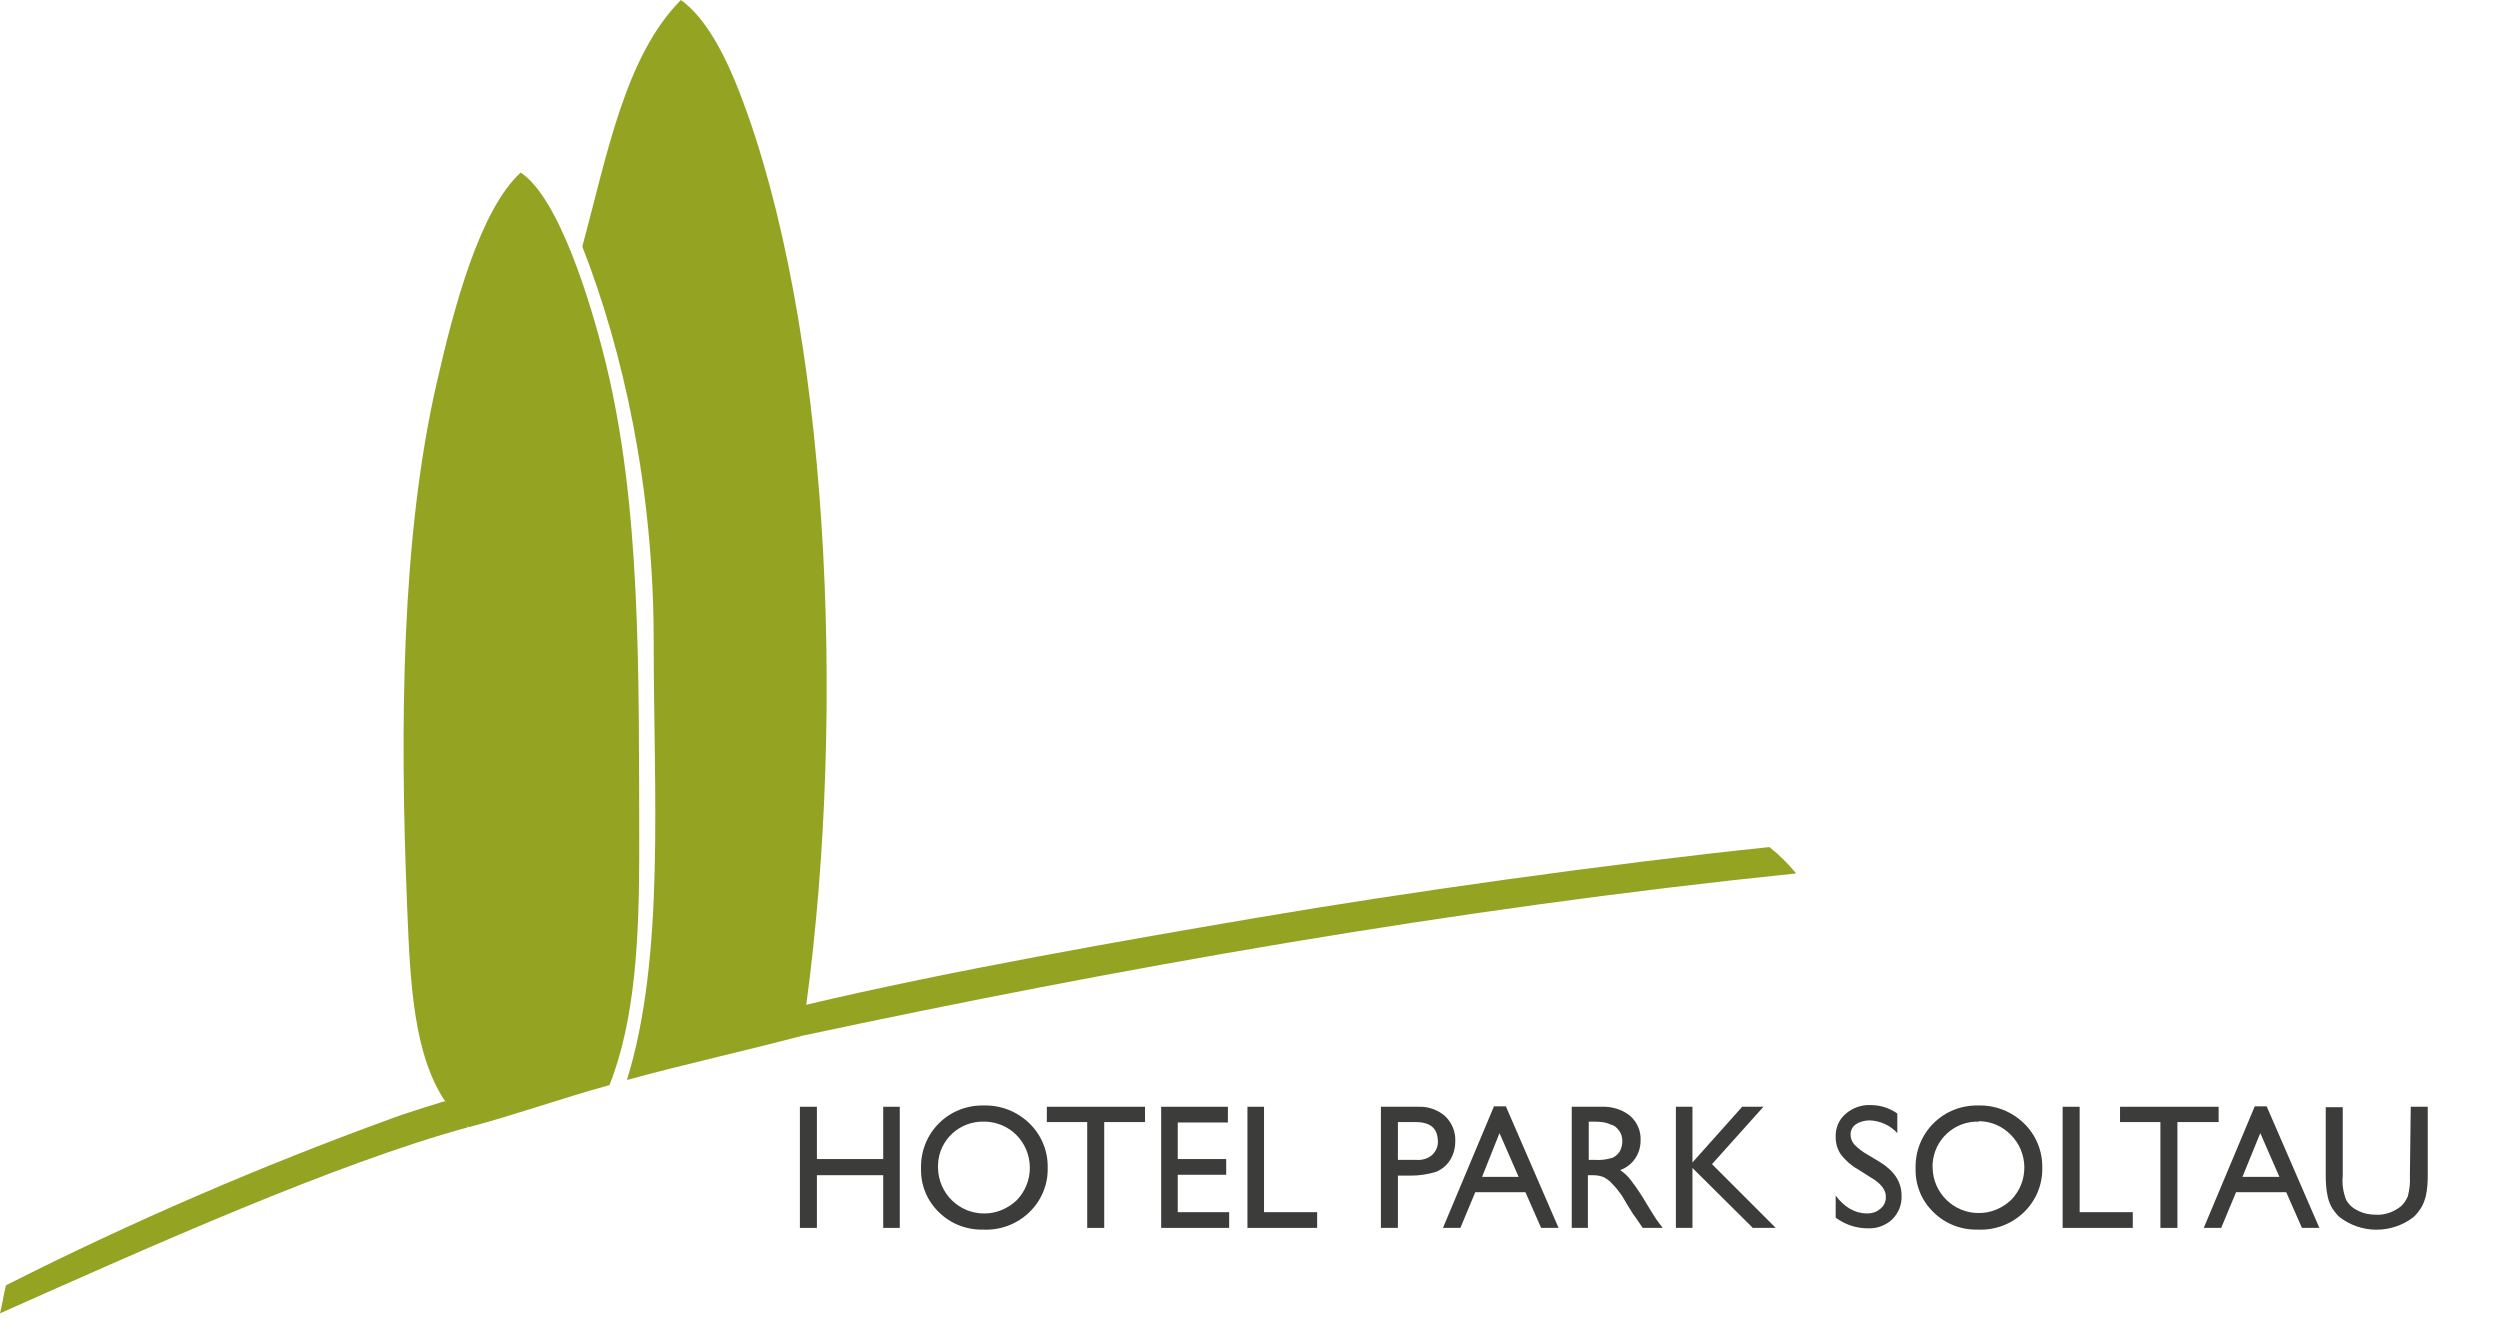
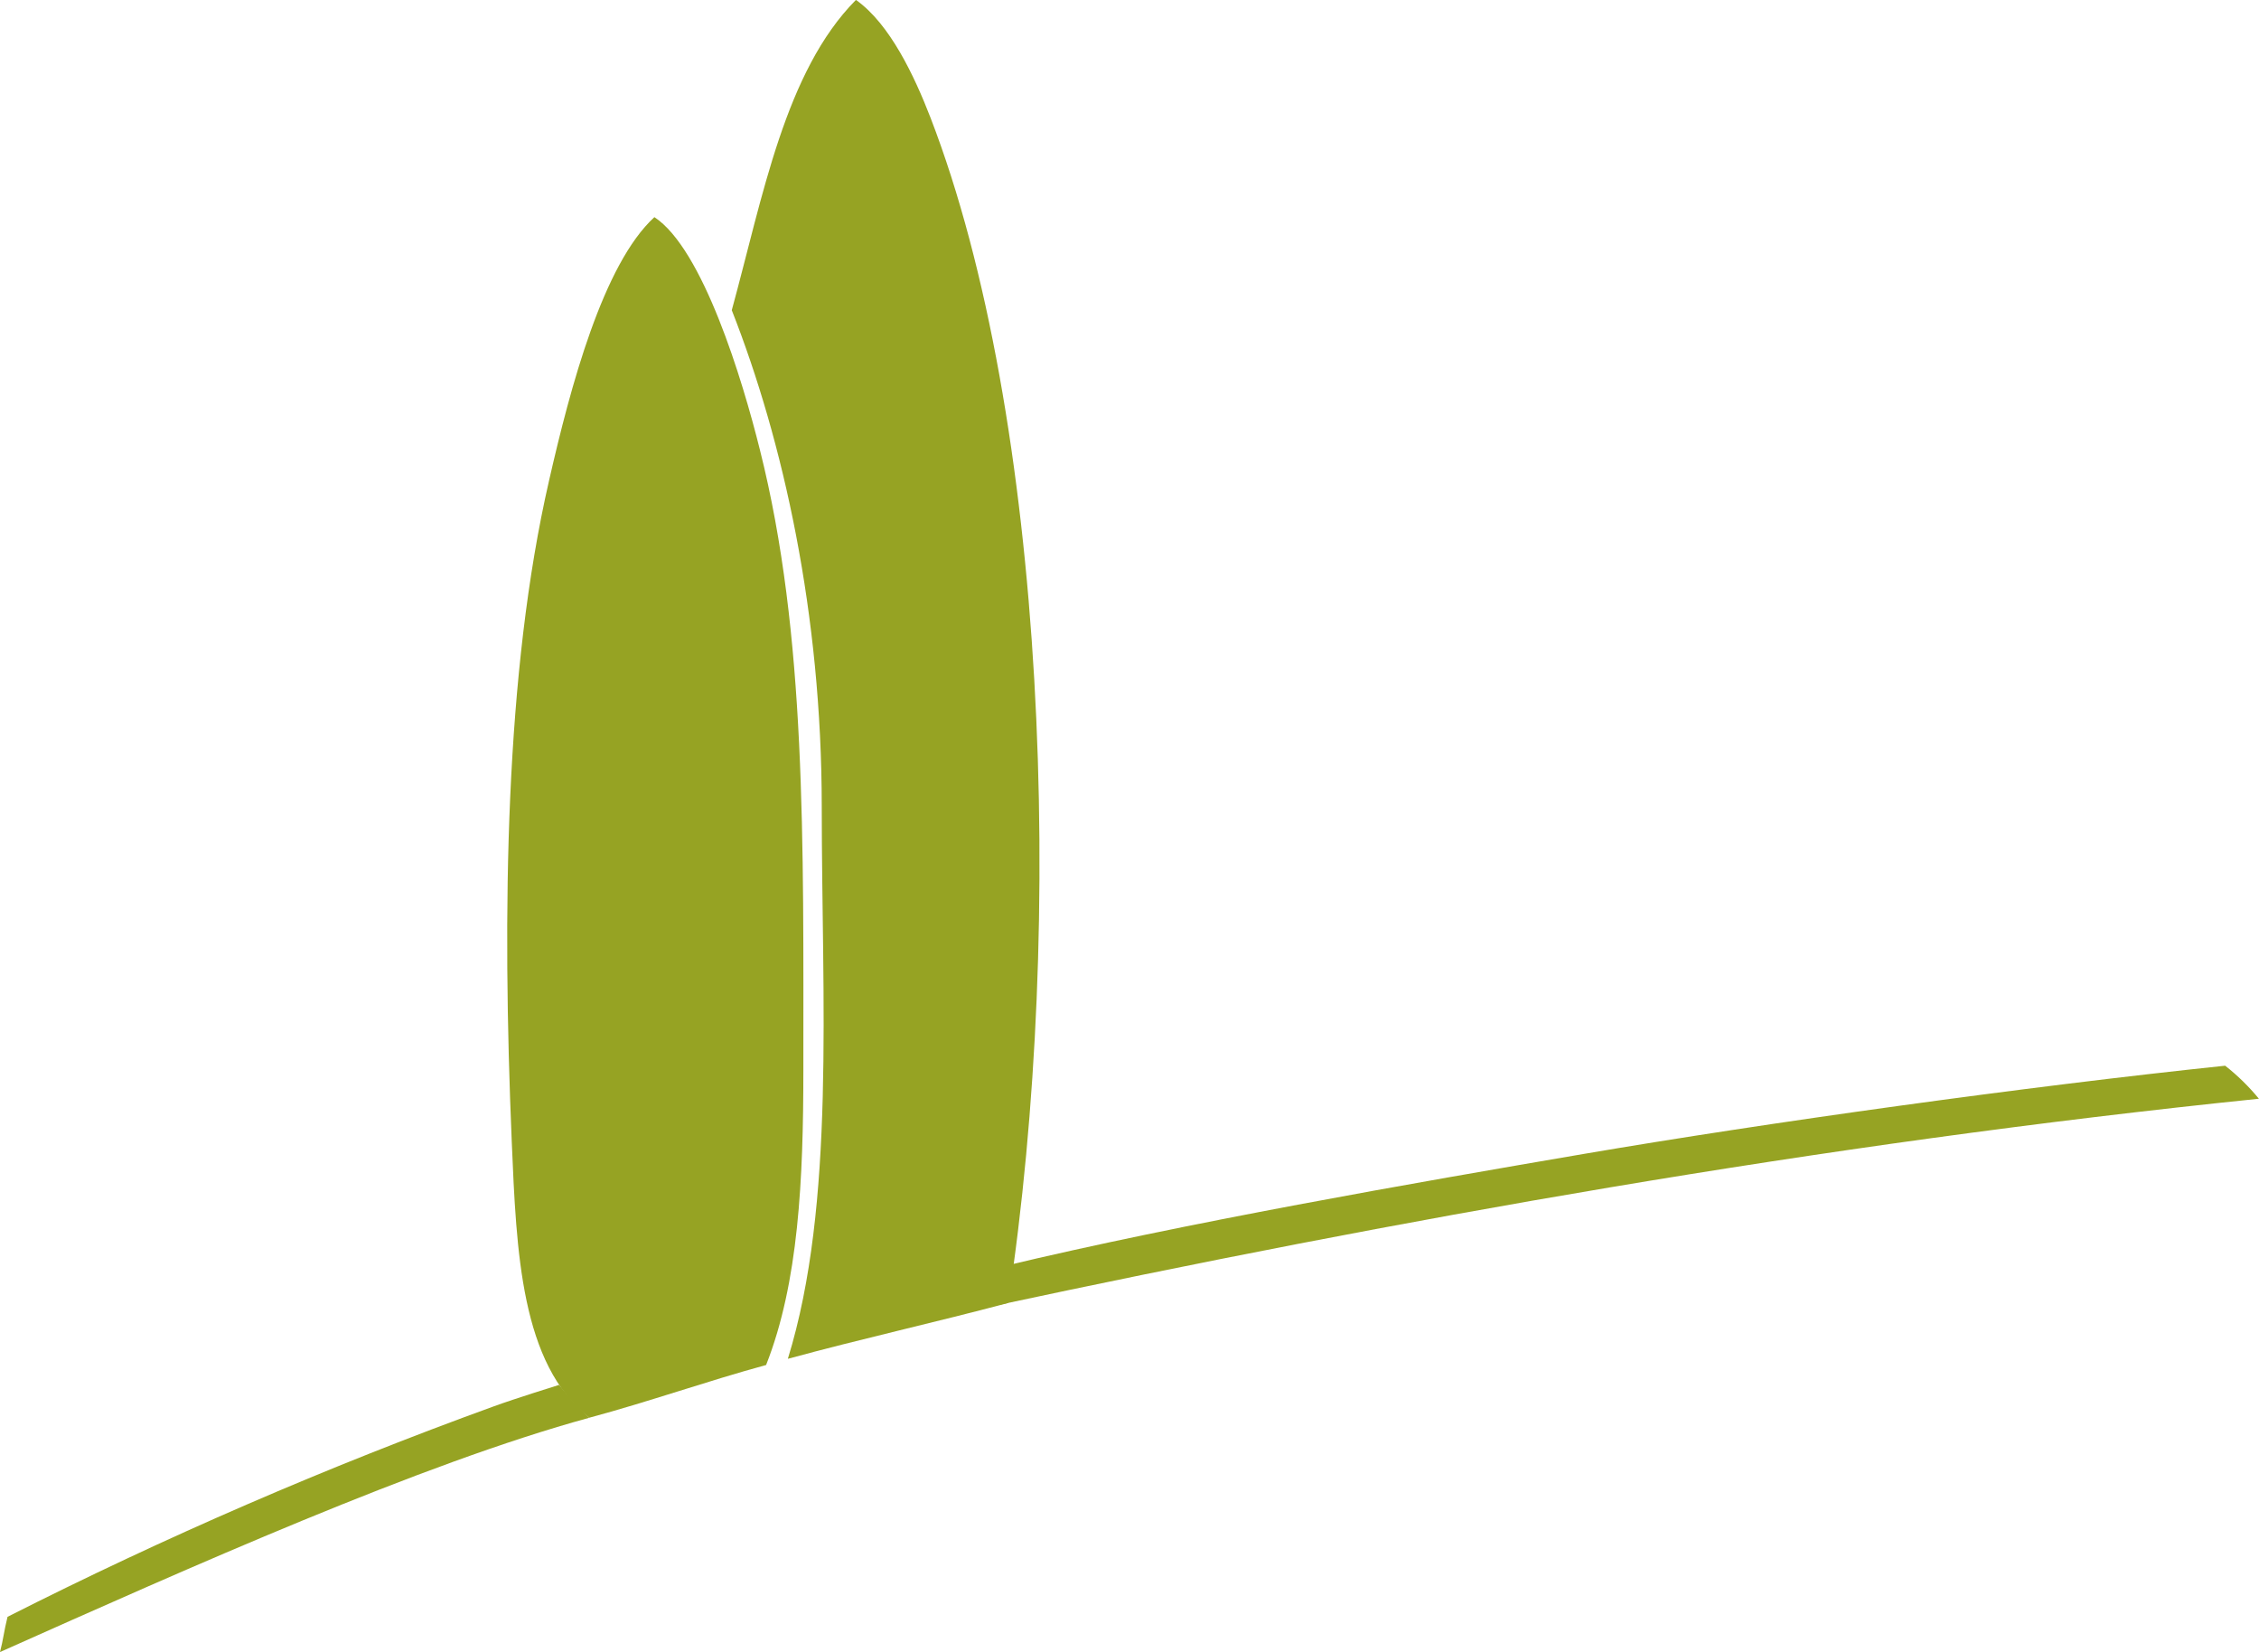
- <svg xmlns="http://www.w3.org/2000/svg" version="1.1" id="Ebene_1" x="0px" y="0px" viewBox="0 0 588.2 313.7" style="enable-background:new 0 0 588.2 313.7;" xml:space="preserve">
-   <style type="text/css">
- 	.st0{fill:#95A322;}
- 	.st1{fill:#3C3C3B;}
- </style>
-   <path class="st0" d="M422.6,205.5c-1.9-2.3-4-4.4-6.3-6.2c-37.5,3.9-85.8,10.7-119.8,16.5c-31.2,5.3-73.1,12.6-106.8,20.6  C199.2,166,194.9,76,174.1,22c-3-7.8-7.6-17.5-13.9-22l0,0c-13.2,13.3-17.4,36.7-23.2,58c9.6,24.5,16.8,56.8,16.8,92.8  c0,36,2.7,74.3-6.3,103.3c13.5-3.7,27.6-6.8,41.2-10.4c0,0,0,0,0,0C262.8,227.9,341,213.9,422.6,205.5L422.6,205.5z" />
-   <g>
-     <path class="st0" d="M110.2,265.2C110.2,265.2,110.2,265.2,110.2,265.2C110.2,265.2,110.2,265.2,110.2,265.2L110.2,265.2z" />
-     <path class="st0" d="M142.2,84.1c-3.3-13.1-10.7-37.6-19.7-43.5c-9.6,8.8-15.7,31.7-19.7,49.3c-8.3,35.9-8.8,80.5-7,123.6   c0.7,17.3,1.4,34.8,9.2,46c-0.1-0.1-0.2-0.3-0.4-0.4c0,0-8.3,2.5-12.3,4c-31.1,11.3-61.4,24.4-90.9,39.3c-0.7,2.8-0.8,4.3-1.4,6.6   c35.5-15.8,79-35.3,110.2-43.8c-0.2-0.1-0.3-0.3-0.4-0.4c0.2,0.1,0.3,0.3,0.5,0.4c11.3-3,21.8-6.8,33.1-9.9c6.1-15.4,7-34.7,7-55.1   C150.3,157.4,150.9,118.7,142.2,84.1z" />
-   </g>
-   <polygon class="st1" points="207.8,260.4 211.7,260.4 211.7,288.9 207.8,288.9 207.8,276.5 192.2,276.5 192.2,288.9 188.2,288.9   188.2,260.4 192.2,260.4 192.2,272.7 207.8,272.7 " />
-   <path class="st1" d="M231.6,263.9c-5.8-0.2-10.7,4.3-10.9,10.1c0,0,0,0,0,0c0,0.3,0,0.5,0,0.8c0.1,6,5,10.8,11,10.7  c2.8,0,5.5-1.2,7.5-3.1c4.2-4.3,4.1-11.2-0.1-15.4c-1.9-1.9-4.5-3-7.2-3.1H231.6 M231.5,260.1c4-0.1,7.8,1.4,10.7,4.2  c2.8,2.7,4.4,6.5,4.3,10.5c0.1,3.9-1.5,7.7-4.3,10.4c-2.9,2.8-6.8,4.3-10.9,4.1c-3.9,0.1-7.7-1.4-10.4-4.1  c-2.8-2.7-4.3-6.4-4.2-10.3c-0.1-4,1.4-7.8,4.2-10.6C223.7,261.5,227.5,260,231.5,260.1" />
-   <polygon class="st1" points="246.3,260.4 269.4,260.4 269.4,264 259.8,264 259.8,288.9 255.8,288.9 255.8,264 246.3,264 " />
-   <polygon class="st1" points="273.2,260.4 288.9,260.4 288.9,264.1 277.1,264.1 277.1,272.7 288.5,272.7 288.5,276.4 277.1,276.4   277.1,285.2 289.2,285.2 289.2,288.9 273.2,288.9 " />
-   <polygon class="st1" points="293.5,260.4 297.4,260.4 297.4,285.2 309.9,285.2 309.9,288.9 293.5,288.9 " />
-   <path class="st1" d="M333,264h-4.1v8.9h4.4c1.3,0.1,2.7-0.3,3.7-1.2c0.9-0.9,1.4-2.1,1.3-3.3C338.2,265.4,336.5,264,333,264   M324.9,288.9v-28.5h8.8c2.3-0.1,4.6,0.7,6.3,2.2c1.6,1.5,2.5,3.7,2.4,5.9c0,1.6-0.4,3.1-1.2,4.4c-0.8,1.3-1.9,2.2-3.3,2.8  c-1.9,0.6-4,0.9-6,0.9h-3v12.3H324.9z" />
-   <path class="st1" d="M357.3,276.9l-4.5-10.3l-4.1,10.3H357.3z M351.5,260.3h2.8l12.4,28.6h-4.1l-3.7-8.4h-11.8l-3.5,8.4h-4.1  L351.5,260.3z" />
-   <path class="st1" d="M375,263.9h-1.2v9h1.5c1.4,0.1,2.8-0.1,4.1-0.5c0.7-0.3,1.3-0.9,1.7-1.5c0.4-0.7,0.6-1.6,0.6-2.4  c0-0.9-0.2-1.7-0.7-2.4c-0.5-0.7-1.1-1.3-2-1.5C377.8,264,376.4,263.9,375,263.9 M369.8,288.9v-28.5h7c2.4-0.1,4.8,0.6,6.7,2.1  c1.7,1.5,2.6,3.6,2.5,5.8c0,1.5-0.4,3-1.3,4.3c-0.8,1.2-2.1,2.2-3.5,2.7c1,0.7,1.9,1.5,2.6,2.5c1.3,1.7,2.5,3.5,3.6,5.4  c1,1.6,1.7,2.8,2.3,3.7l1.5,2h-4.7l-1.3-1.9l-0.2-0.3l-0.8-1.1l-1.3-2.1l-1.3-2.2c-0.7-1-1.4-1.9-2.3-2.8c-0.5-0.6-1.2-1.1-1.9-1.5  c-0.9-0.4-1.8-0.5-2.8-0.5h-1v12.4L369.8,288.9z" />
-   <polygon class="st1" points="409.9,260.4 414.9,260.4 402.8,273.9 417.8,288.9 412.4,288.9 398.2,274.8 398.2,288.9 394.3,288.9   394.3,260.4 398.2,260.4 398.2,273.5 " />
-   <path class="st1" d="M440.1,277l-3-1.9c-1.6-0.9-2.9-2.1-4-3.5c-0.8-1.2-1.2-2.6-1.2-4c-0.1-2.1,0.7-4.1,2.3-5.5  c1.6-1.4,3.7-2.2,5.9-2.1c2.3,0,4.5,0.7,6.3,2v4.6c-1.6-1.8-4-2.9-6.5-3c-1.1,0-2.3,0.3-3.2,0.9c-0.8,0.5-1.3,1.4-1.3,2.4  c0,0.9,0.3,1.7,0.9,2.4c0.9,0.9,1.9,1.7,3,2.3l3,1.8c3.4,2.1,5.1,4.7,5.1,7.9c0.1,2.1-0.7,4.1-2.2,5.6c-1.6,1.5-3.7,2.2-5.8,2.1  c-2.7,0-5.3-0.9-7.5-2.5v-5.2c2.1,2.8,4.6,4.2,7.4,4.2c1.1,0,2.2-0.3,3.1-1.1c0.8-0.6,1.3-1.6,1.3-2.7  C443.8,280.1,442.6,278.4,440.1,277" />
-   <path class="st1" d="M465.6,263.9c-5.8-0.2-10.6,4.3-10.9,10c0,0,0,0,0,0c0,0.3,0,0.5,0,0.8c0.1,6,5,10.8,11,10.7  c2.8,0,5.5-1.2,7.5-3.1c4.2-4.3,4.1-11.2-0.2-15.4c-1.9-1.9-4.4-3-7.1-3.1H465.6 M465.5,260.1c4-0.1,7.8,1.4,10.7,4.2  c2.8,2.7,4.4,6.5,4.3,10.5c0.1,3.9-1.5,7.7-4.3,10.4c-2.9,2.8-6.8,4.3-10.9,4.1c-3.9,0.1-7.7-1.4-10.4-4.1  c-2.8-2.7-4.3-6.4-4.2-10.3c-0.1-4,1.4-7.8,4.2-10.6C457.7,261.5,461.5,260,465.5,260.1" />
-   <polygon class="st1" points="485.3,260.4 489.3,260.4 489.3,285.2 501.8,285.2 501.8,288.9 485.3,288.9 " />
-   <polygon class="st1" points="498.8,260.4 522,260.4 522,264 512.3,264 512.3,288.9 508.3,288.9 508.3,264 498.8,264 " />
-   <path class="st1" d="M536.3,276.9l-4.5-10.3l-4.2,10.3H536.3z M530.5,260.3h2.8l12.4,28.6h-4.1l-3.7-8.4h-11.8l-3.5,8.4h-4.1  L530.5,260.3z" />
-   <path class="st1" d="M567.2,260.4h4v16.2c0,1.7-0.1,3.3-0.5,5c-0.3,1-0.6,1.9-1.2,2.8c-0.5,0.7-1,1.4-1.7,2  c-5.1,3.9-12.2,3.9-17.3,0c-0.7-0.6-1.2-1.3-1.7-2c-0.5-0.8-0.9-1.8-1.1-2.7c-0.4-1.7-0.5-3.4-0.5-5.1v-16.1h4v16.2  c-0.2,1.9,0.1,3.8,0.8,5.6c0.6,1.1,1.6,2,2.7,2.5c1.3,0.7,2.8,1,4.3,1c2.1,0.1,4.1-0.6,5.8-1.9c0.8-0.7,1.3-1.5,1.7-2.4  c0.4-1.5,0.6-3.1,0.5-4.8L567.2,260.4z" />
+ <svg xmlns="http://www.w3.org/2000/svg" id="a" viewBox="0 0 422.58 308.99">
+   <defs>
+     <style>.b{fill:#96a323;}</style>
+   </defs>
+   <path class="b" d="M422.54,205.51c-82.62,8.49-161.7,22.72-236.75,38.78,1-2.35,1.6-4.86,1.76-7.41,33.99-8.16,77.08-15.64,108.9-21.08,33.97-5.8,82.29-12.54,119.8-16.47,2.33,1.83,4.45,3.91,6.33,6.2" />
+   <path class="b" d="M110.24,265.18c-31.2,8.5-74.76,28-110.24,43.82,.61-2.31,.72-3.8,1.41-6.59,29.48-14.93,59.83-28.07,90.89-39.34,4.03-1.48,12.29-4.04,12.29-4.04,1.72,2.2,3.61,4.25,5.65,6.16" />
+   <path class="b" d="M160.14,0c6.34,4.49,10.92,14.24,13.94,22.05,21.54,55.87,25.34,150.3,14.51,221.66-13.6,3.62-27.67,6.75-41.21,10.44,8.95-28.96,6.34-67.3,6.34-103.29s-7.2-68.35-16.83-92.84c5.82-21.26,9.97-44.65,23.21-58.02" />
+   <path class="b" d="M122.42,40.62c9.06,5.94,16.47,30.41,19.73,43.51,8.72,34.61,8.13,73.3,8.13,116.05,0,20.4-.89,39.74-6.97,55.13-11.24,3.07-21.79,6.83-33.07,9.86-12.82-10.06-13.63-30.98-14.51-51.64-1.81-43.08-1.27-87.74,6.97-123.6,4.02-17.65,10.14-40.55,19.72-49.32" />
</svg>
